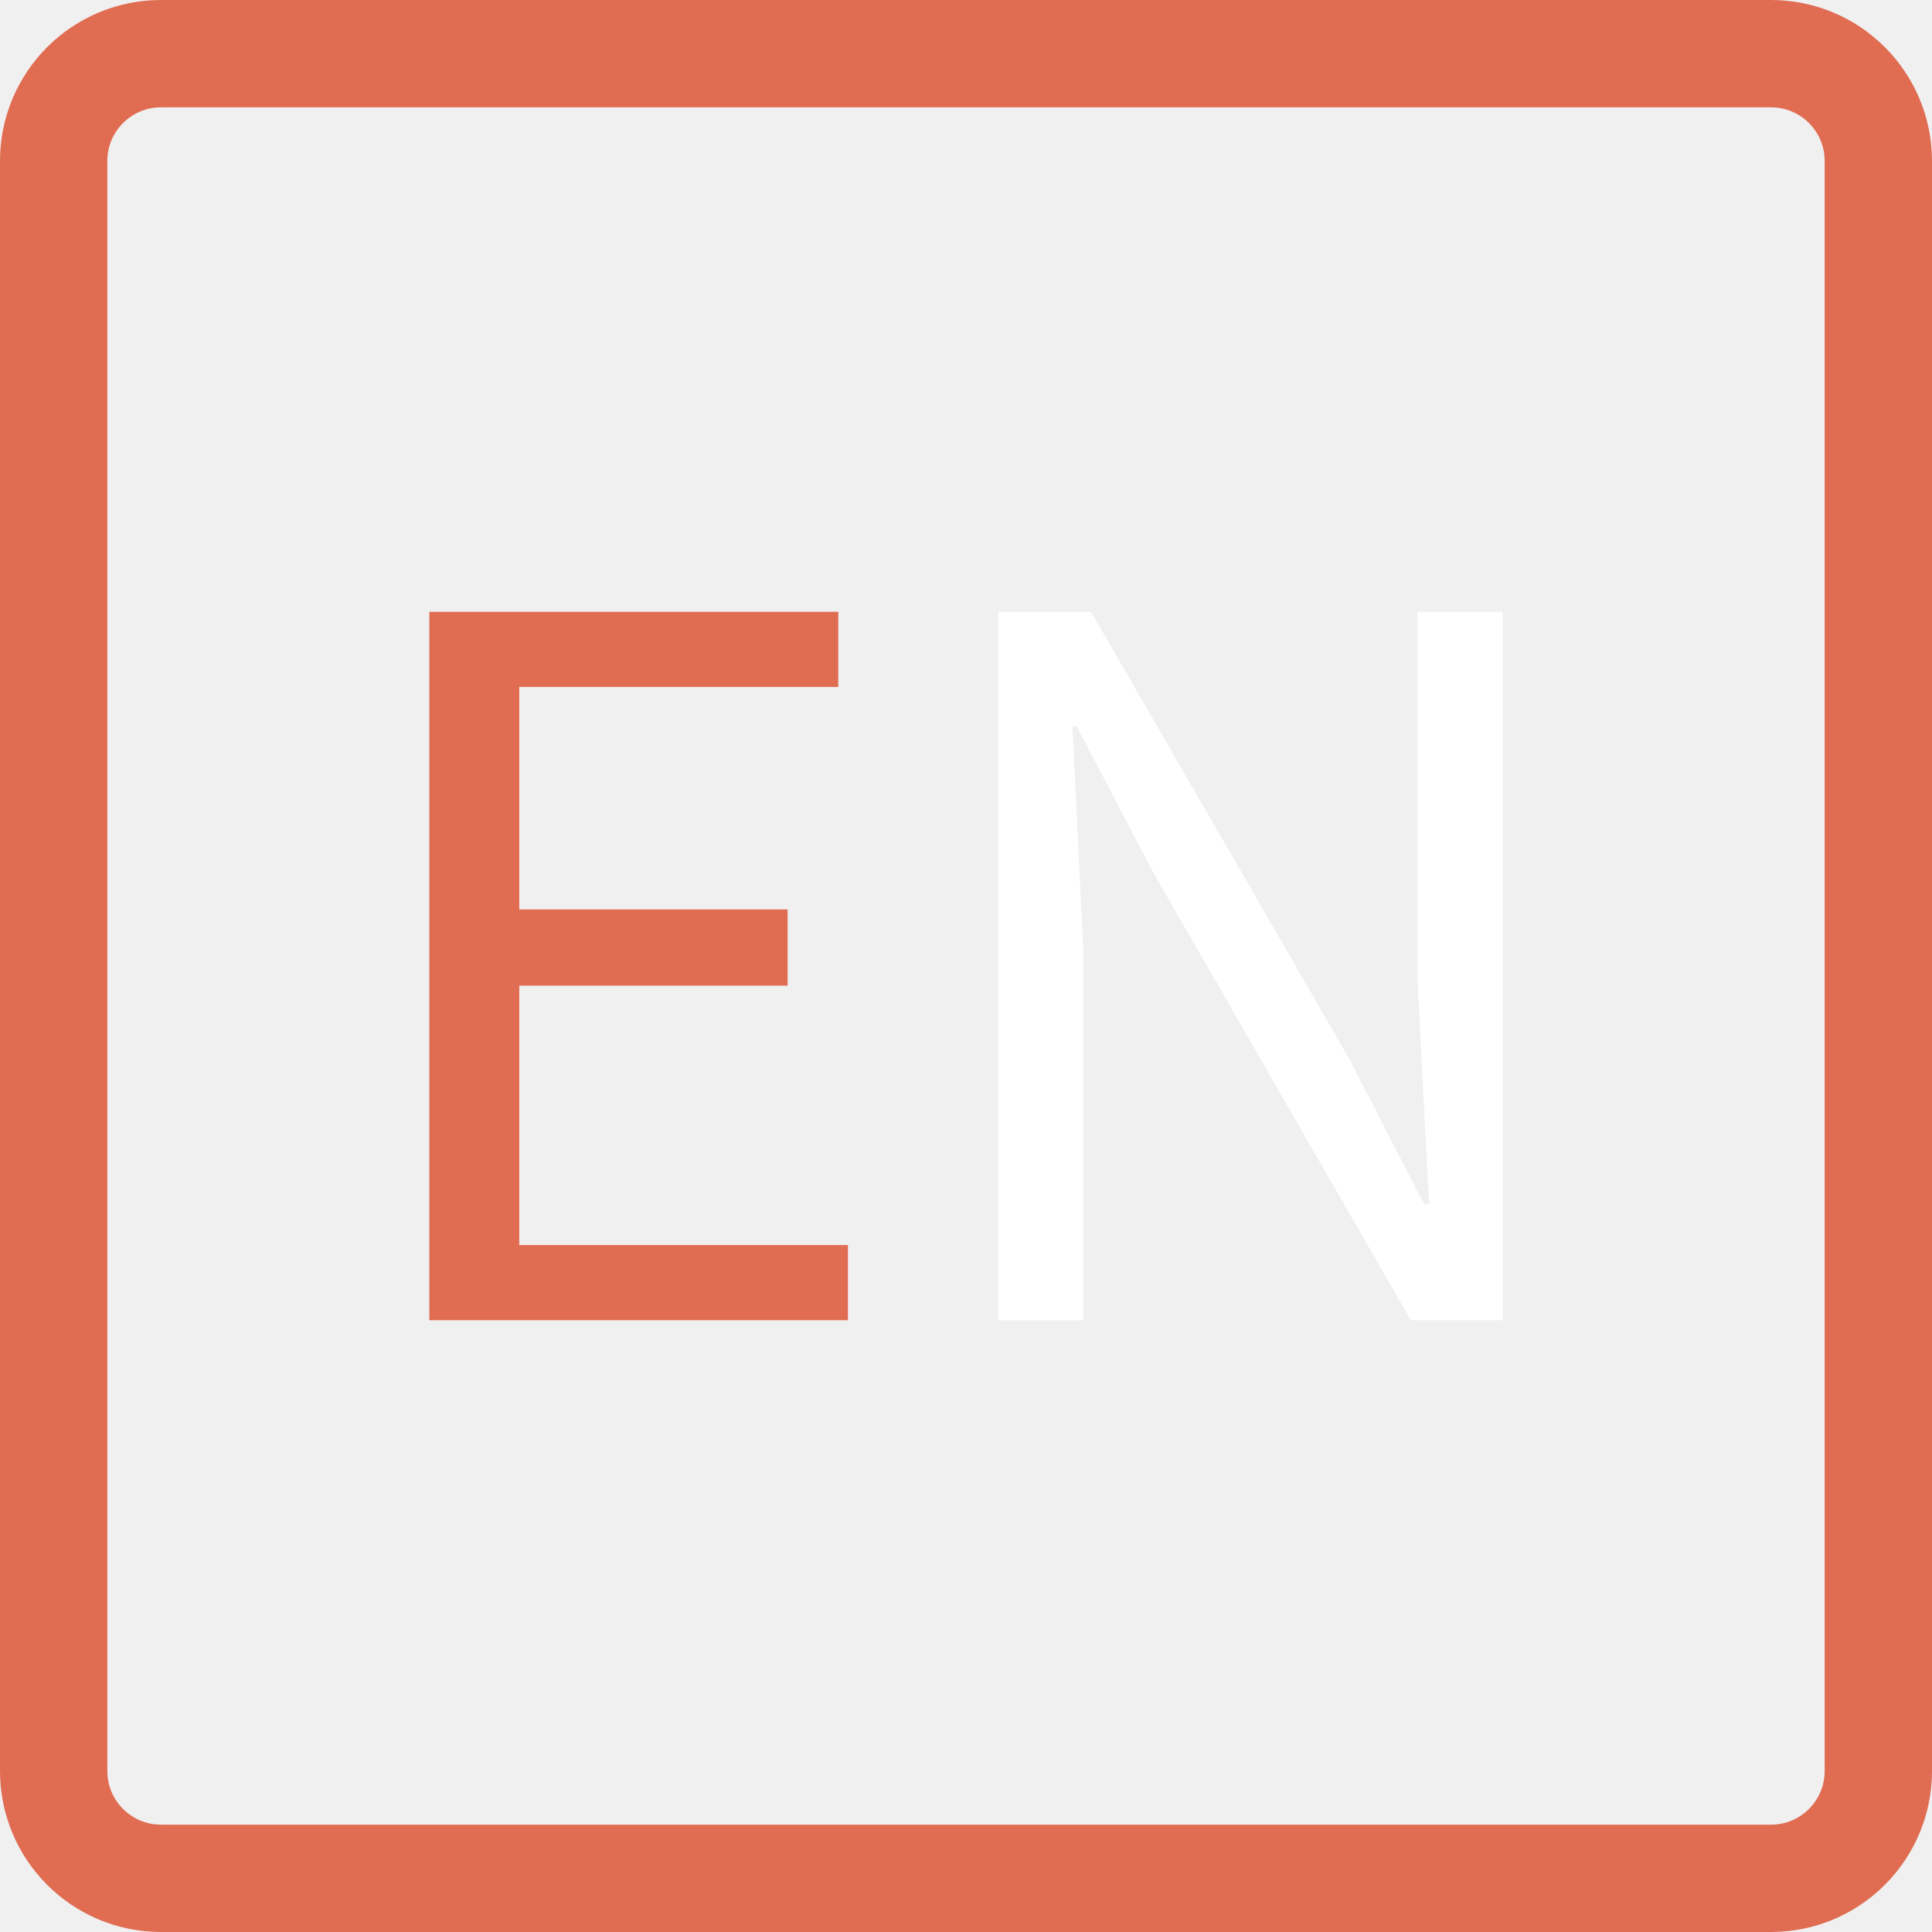
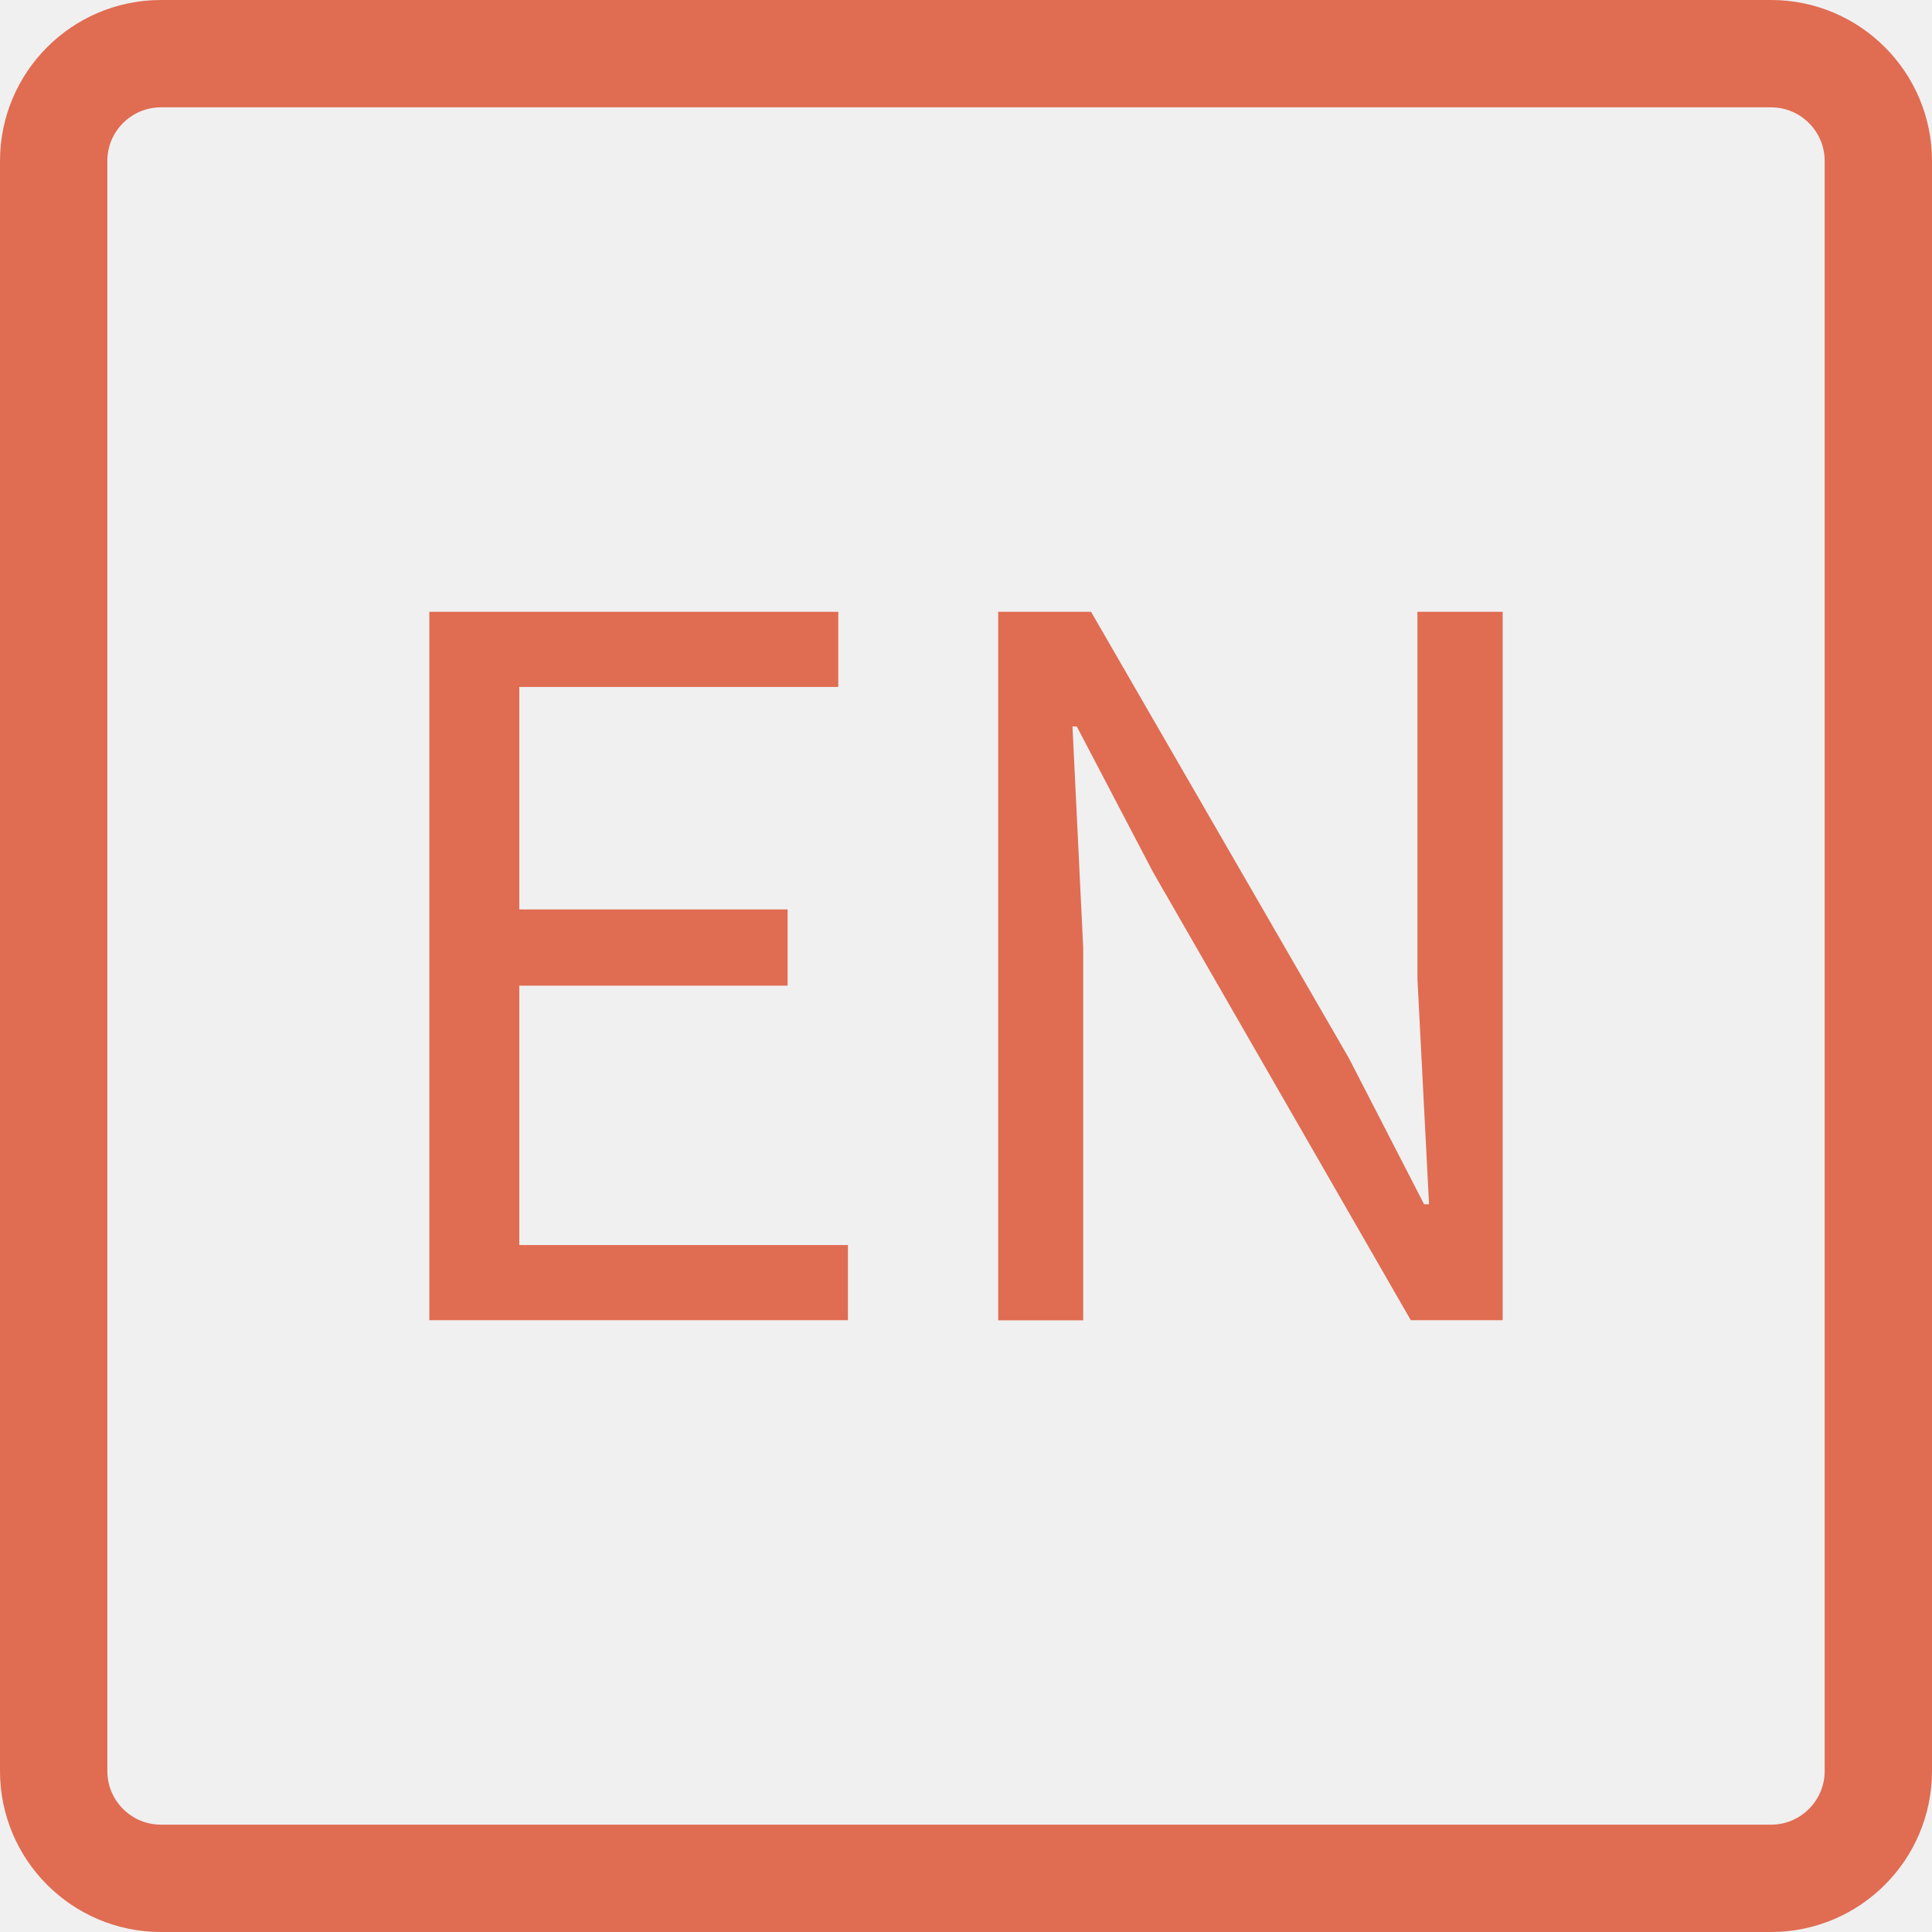
<svg xmlns="http://www.w3.org/2000/svg" width="18" height="18">
  <rect x=".5" y=".5" width="17" height="17" rx="1" fill="none" stroke="#e06c52" stroke-miterlimit="10" />
  <path d="M4 5.7h3.81v.7H4.838v2.073h2.5v.71h-2.5V11.6H7.9v.7H4z" fill="#e06c52" />
-   <path d="M9.3 5.7h.865l2.403 4.16.7 1.36h.046l-.108-2.1V5.7H14v6.6h-.856l-2.4-4.172-.712-1.36h-.04l.1 2.063v3.47H9.3z" fill="#fff" />
+   <path d="M9.3 5.7h.865l2.403 4.16.7 1.36h.046l-.108-2.1V5.7H14v6.6h-.856l-2.4-4.172-.712-1.36h-.04l.1 2.063v3.47H9.3z" fill="#e06c52" />
</svg>
